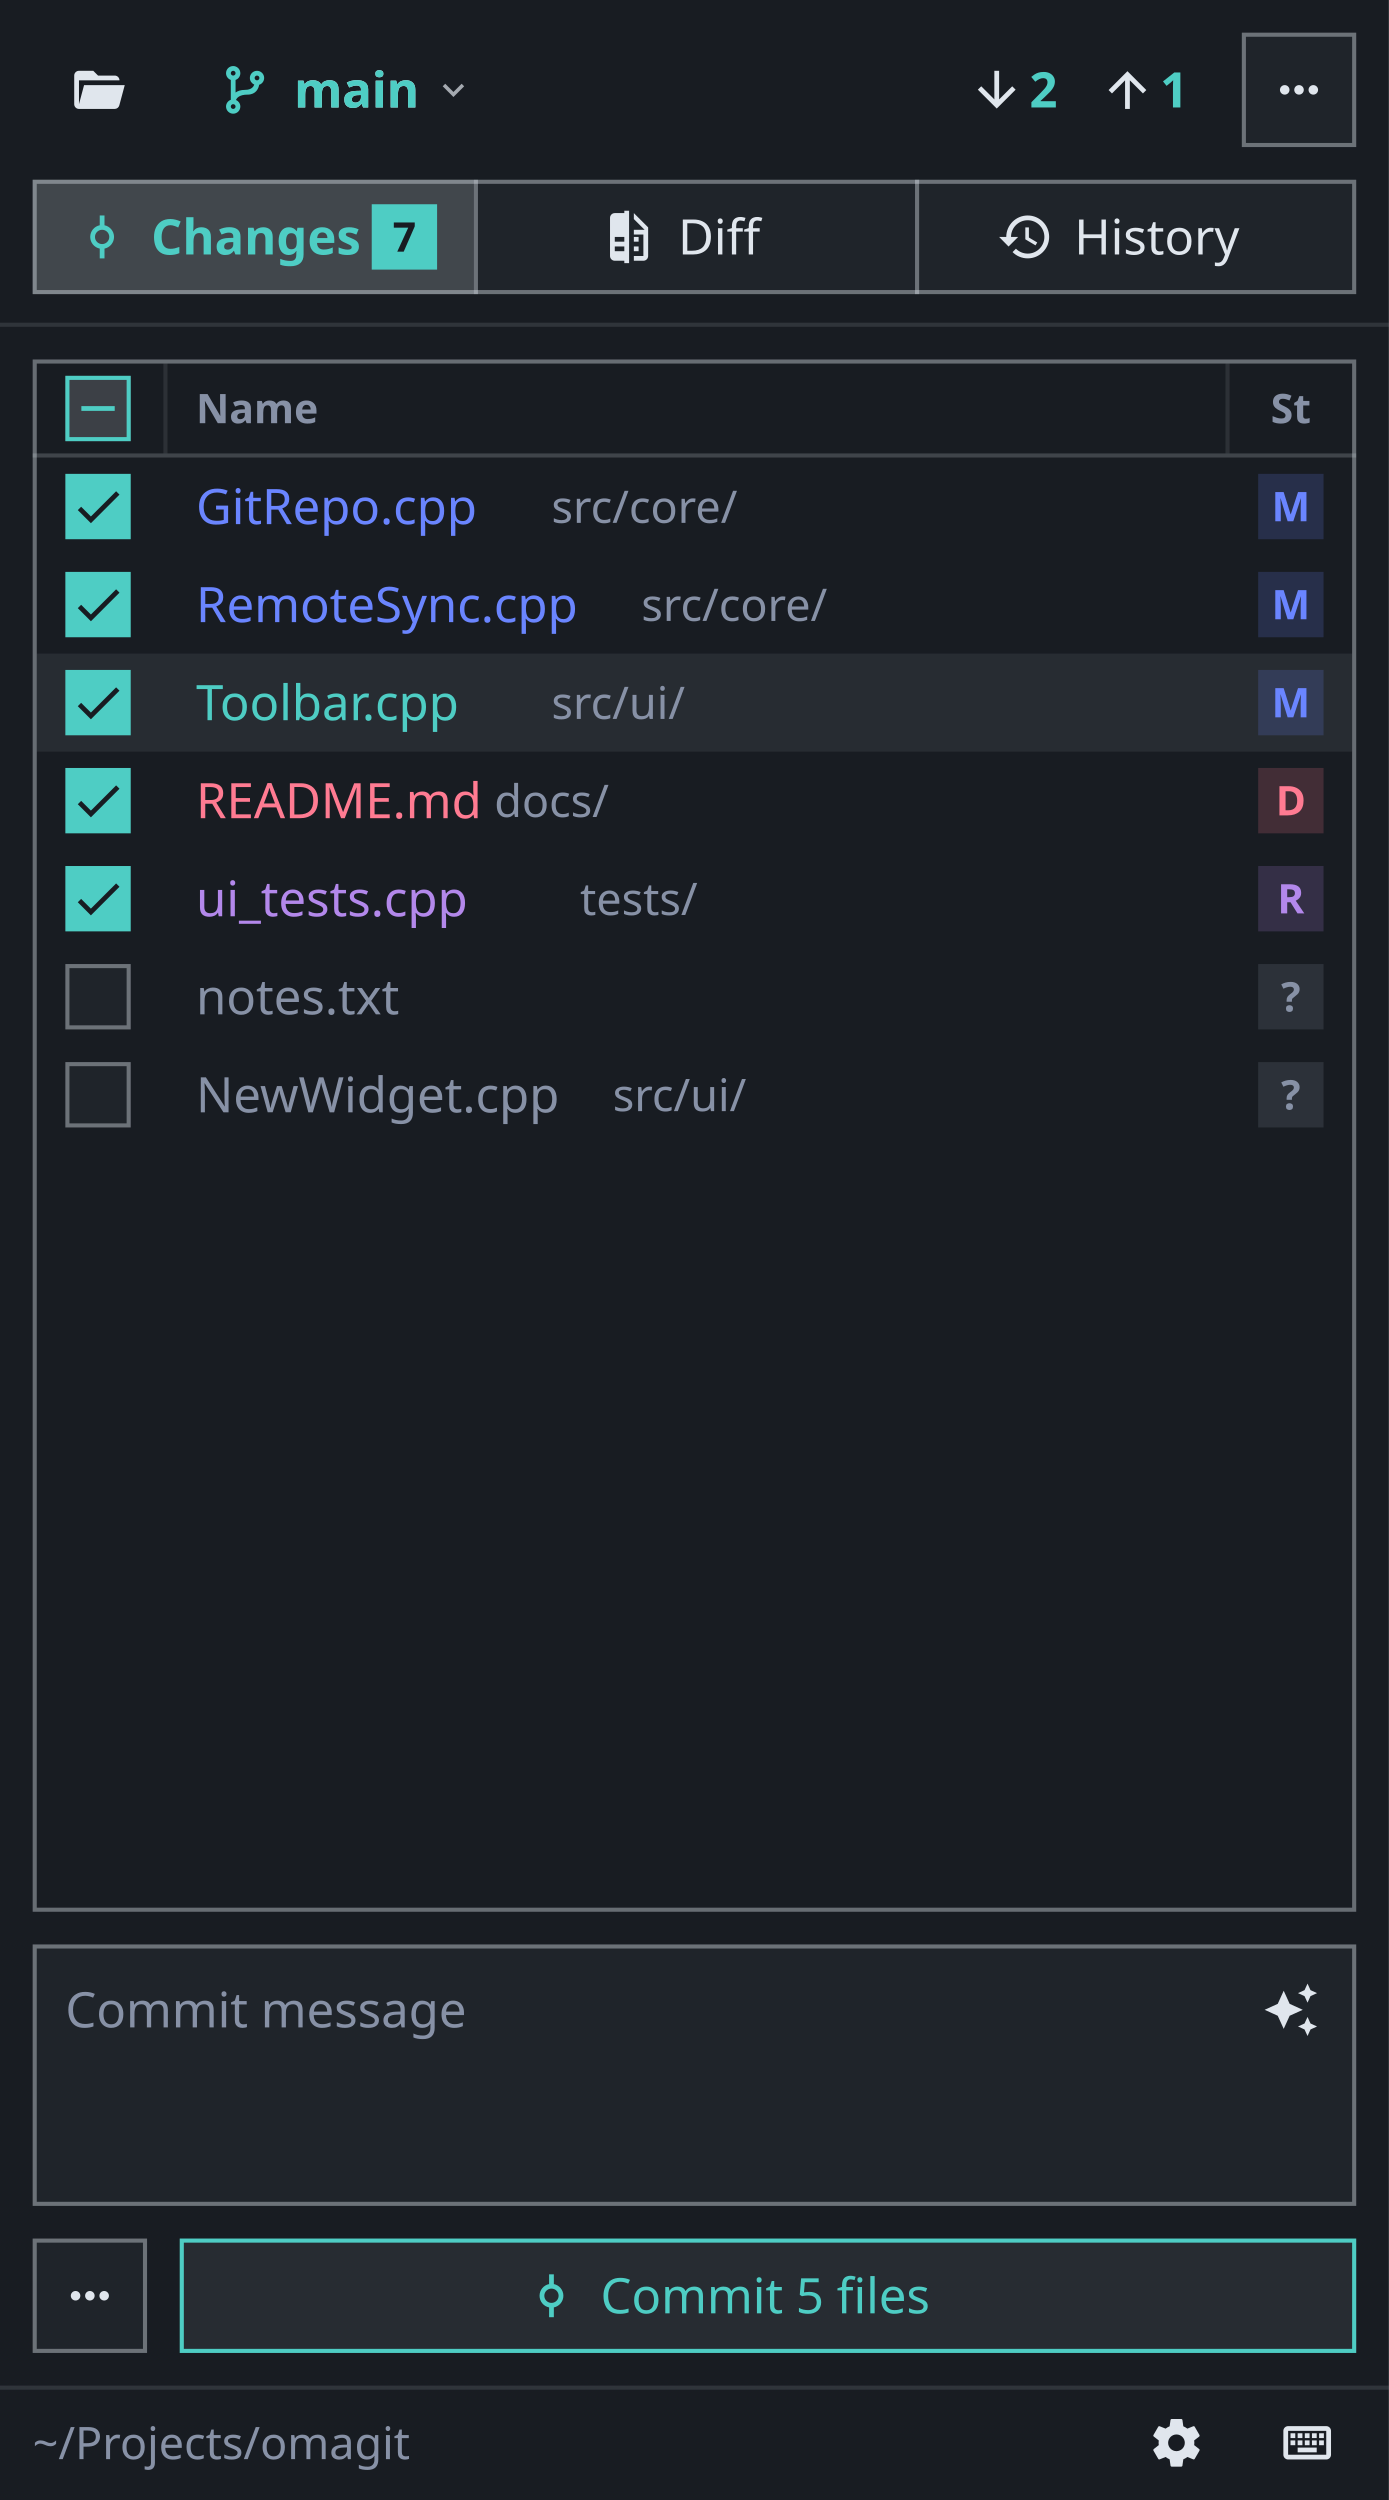
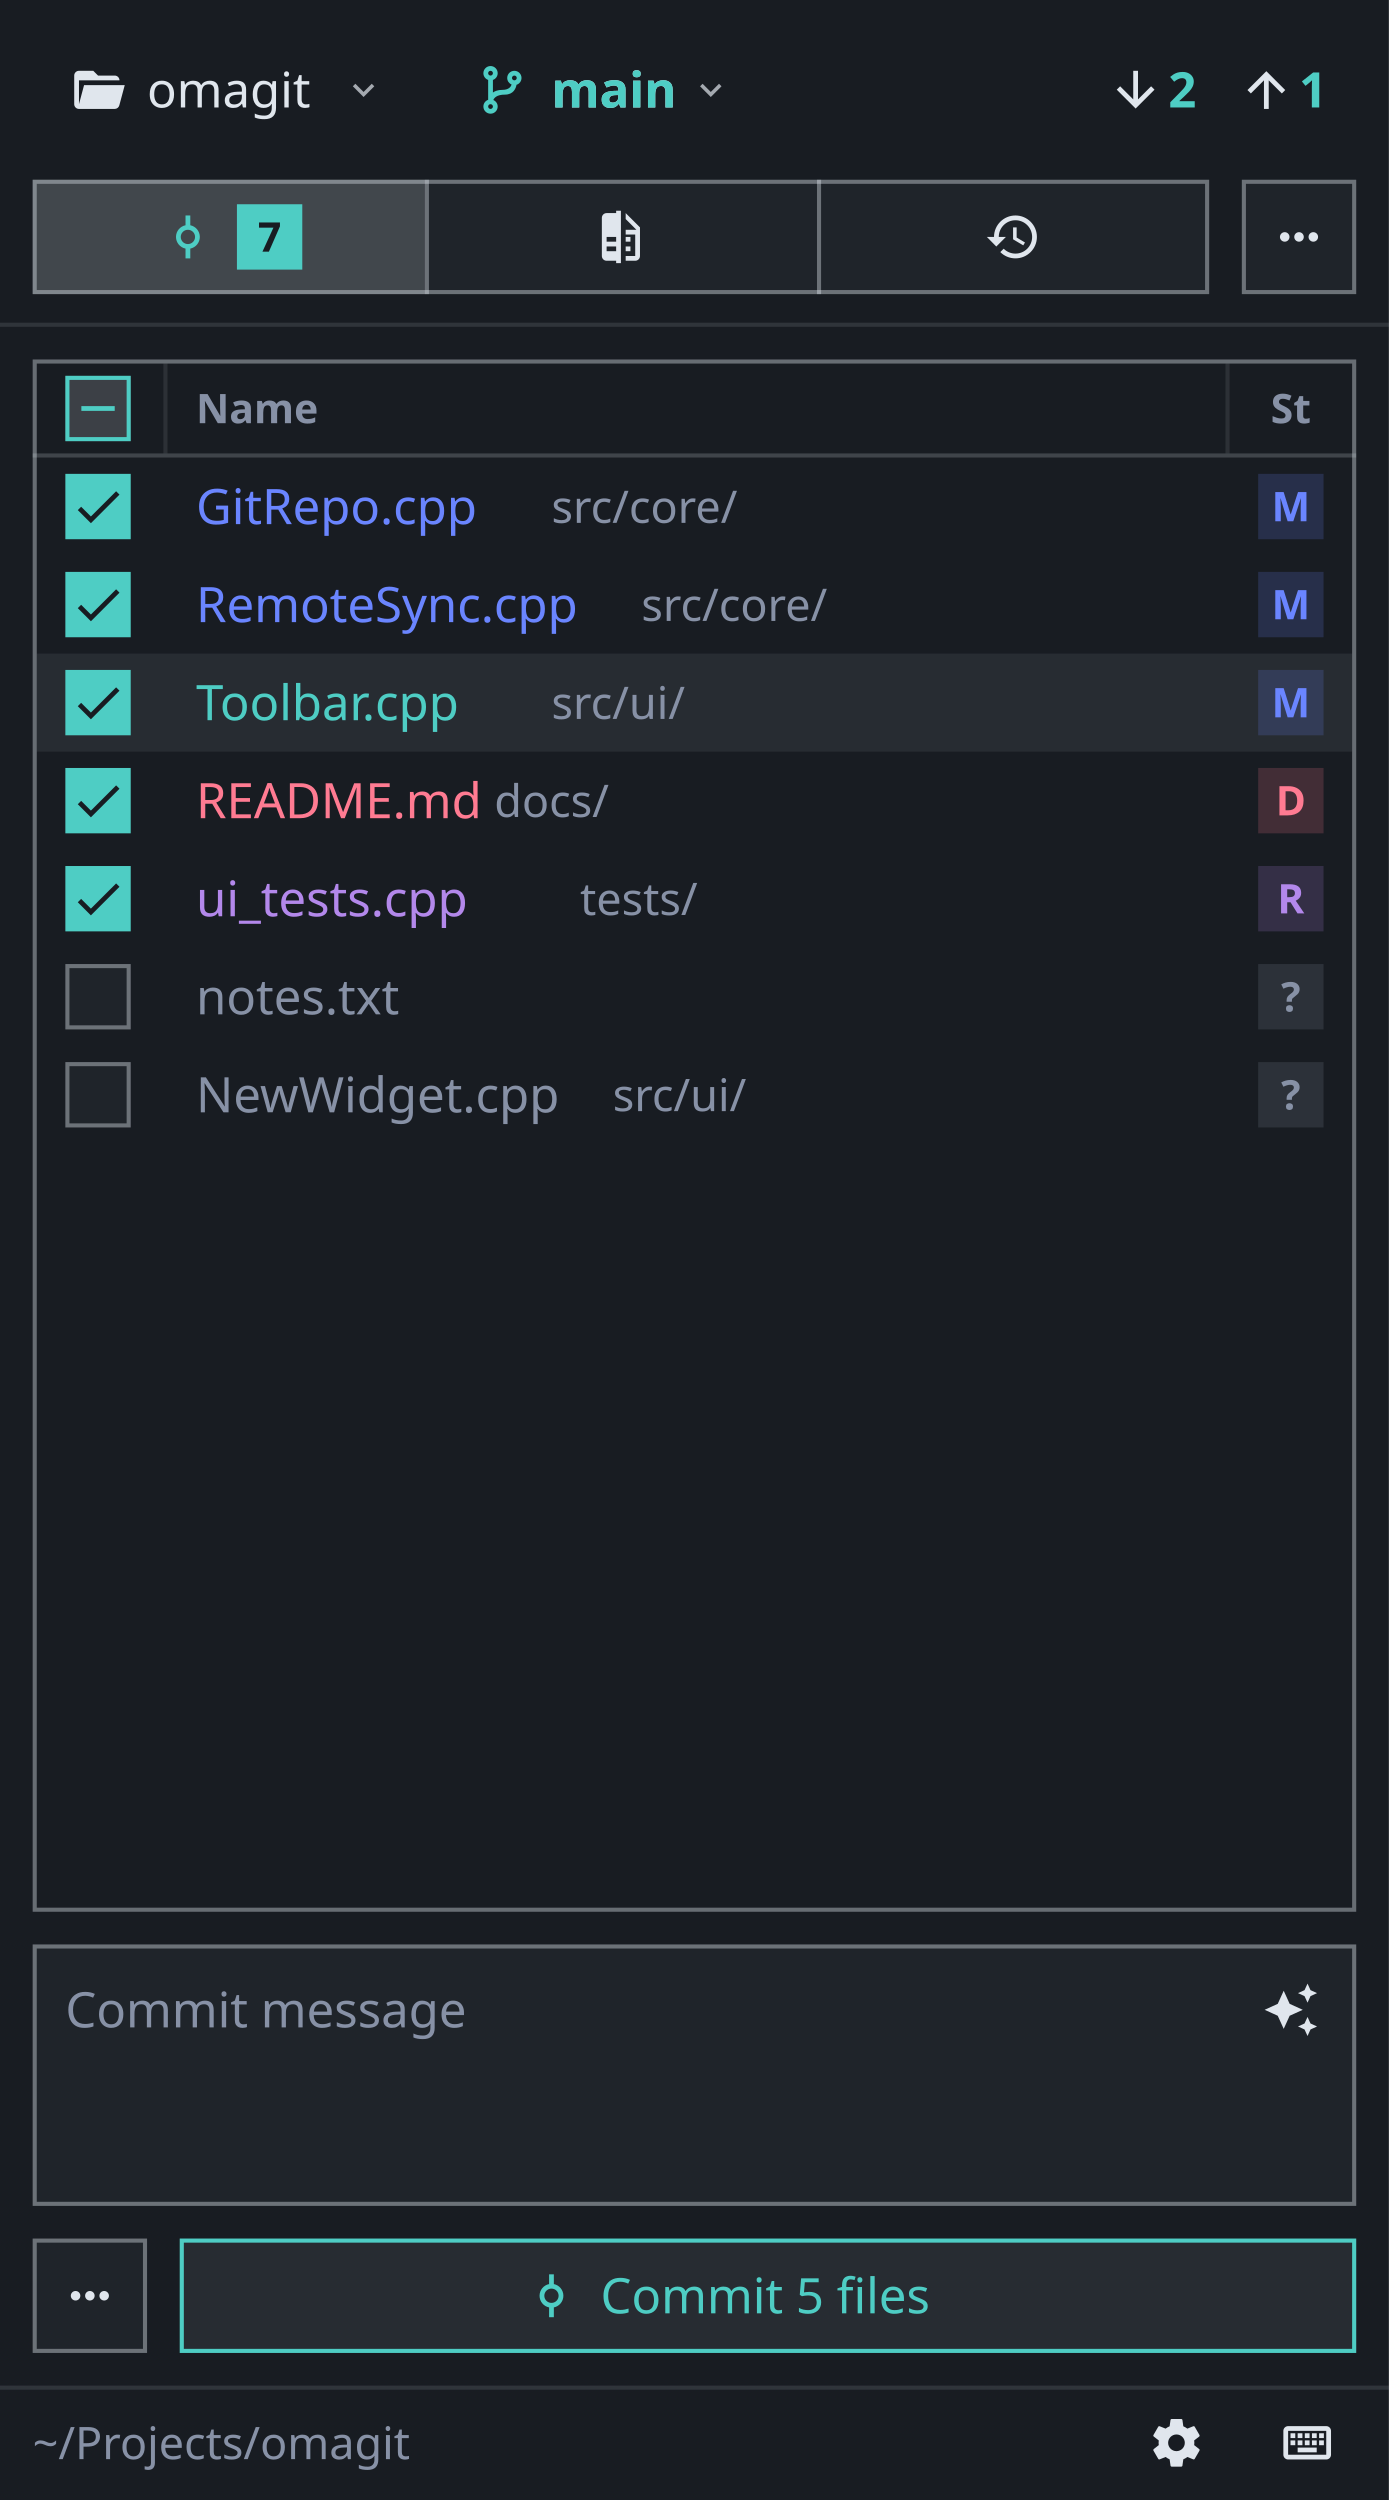
<svg xmlns="http://www.w3.org/2000/svg" id="Extra narrow · Changes tab" width="340" height="612" viewBox="0 0 340 612">
  <rect x="0" y="0" width="340" height="612" id="window" fill="#181c22" />
  <g id="TopBar">
    <g id="RepoChip">
      <g id="icon/folderOpen" transform="translate(17,15) scale(0.5833)">
        <path d="M19,20H4C2.89,20 2,19.1 2,18V6C2,4.89 2.89,4 4,4H10L12,6H19A2,2 0 0,1 21,8H21L4,8V18L6.14,10H23.21L20.93,18.5C20.7,19.37 19.92,20 19,20Z" fill="#e0e6ed" />
      </g>
+       <text x="36" y="26.3" font-family="JetBrains Mono" font-size="12" font-weight="400" fill="#e0e6ed" id="label" xml:space="preserve">omagit</text>
+       <g id="icon/chevron" transform="translate(83.75,16.75) scale(0.4375)">
+         <path d="M7.41,8.58L12,13.17L16.59,8.58L18,10L12,16L6,10L7.41,8.58Z" fill="#e0e6ed" fill-opacity="0.7" />
+       </g>
    </g>
    <g id="BranchChip">
-       <g id="icon/branch" transform="translate(53,15) scale(0.5833)">
+       <g id="icon/branch" transform="translate(116,15) scale(0.5833)">
        <path d="M13,14C9.64,14 8.54,15.35 8.18,16.24C9.25,16.7 10,17.76 10,19A3,3 0 0,1 7,22A3,3 0 0,1 4,19C4,17.69 4.83,16.58 6,16.17V7.83C4.83,7.42 4,6.31 4,5A3,3 0 0,1 7,2A3,3 0 0,1 10,5C10,6.31 9.17,7.42 8,7.83V13.12C8.88,12.47 10.16,12 12,12C14.67,12 15.56,10.66 15.85,9.77C14.77,9.32 14,8.25 14,7A3,3 0 0,1 17,4A3,3 0 0,1 20,7C20,8.34 19.12,9.5 17.91,9.86C17.65,11.29 16.68,14 13,14M7,18A1,1 0 0,0 6,19A1,1 0 0,0 7,20A1,1 0 0,0 8,19A1,1 0 0,0 7,18M7,4A1,1 0 0,0 6,5A1,1 0 0,0 7,6A1,1 0 0,0 8,5A1,1 0 0,0 7,4M17,6A1,1 0 0,0 16,7A1,1 0 0,0 17,8A1,1 0 0,0 18,7A1,1 0 0,0 17,6Z" fill="#4ecdc4" />
      </g>
-       <text x="72" y="26.3" font-family="JetBrains Mono" font-size="12" font-weight="700" fill="#e0e6ed" id="label" xml:space="preserve">main</text>
-       <g id="icon/chevron" transform="translate(105.75,16.75) scale(0.4375)">
+       <text x="135" y="26.3" font-family="JetBrains Mono" font-size="12" font-weight="700" fill="#e0e6ed" id="label" xml:space="preserve">main</text>
+       <g id="icon/chevron" transform="translate(168.75,16.75) scale(0.4375)">
        <path d="M7.41,8.58L12,13.17L16.59,8.58L18,10L12,16L6,10L7.41,8.58Z" fill="#e0e6ed" fill-opacity="0.7" />
      </g>
    </g>
    <g id="BranchChip/label-accent">
-       <text x="72" y="26.3" font-family="JetBrains Mono" font-size="12" font-weight="700" fill="#4ecdc4" xml:space="preserve">main</text>
+       <text x="135" y="26.3" font-family="JetBrains Mono" font-size="12" font-weight="700" fill="#4ecdc4" xml:space="preserve">main</text>
+     </g>
+     <g id="SyncDropdown">
+       <g id="icon/down" transform="translate(271,15) scale(0.5833)">
+         <path d="M11,4H13V16L18.5,10.5L19.92,11.92L12,19.84L4.08,11.92L5.5,10.5L11,16V4Z" fill="#e0e6ed" />
+       </g>
+       <text x="286" y="26.3" font-family="JetBrains Mono" font-size="12" font-weight="700" fill="#4ecdc4" xml:space="preserve">2</text>
+       <g id="icon/up" transform="translate(303,15) scale(0.5833)">
+         <path d="M13,20H11V8L5.5,13.5L4.08,12.08L12,4.16L19.92,12.08L18.5,13.5L13,8V20Z" fill="#e0e6ed" />
+       </g>
+       <text x="318" y="26.3" font-family="JetBrains Mono" font-size="12" font-weight="700" fill="#4ecdc4" xml:space="preserve">1</text>
+     </g>
+     <g id="NavTabs">
+       <rect x="8" y="44" width="288" height="28" id="fill" fill="#e0e6ed" fill-opacity="0.04" />
+       <g id="Segment/selected commit">
+         <rect x="8" y="44" width="96" height="28" fill="#e0e6ed" fill-opacity="0.18" />
+         <g id="icon/commit" transform="translate(39,51) scale(0.5833)">
+           <path d="M17,12C17,14.42 15.28,16.44 13,16.9V21H11V16.9C8.72,16.44 7,14.42 7,12C7,9.58 8.72,7.56 11,7.1V3H13V7.1C15.28,7.56 17,9.58 17,12M12,9A3,3 0 0,0 9,12A3,3 0 0,0 12,15A3,3 0 0,0 15,12A3,3 0 0,0 12,9Z" fill="#4ecdc4" />
+         </g>
+         <rect x="58" y="50" width="16" height="16" fill="#4ecdc4" fill-opacity="1" />
+         <text x="66" y="61.6" font-family="JetBrains Mono" font-size="10" font-weight="700" fill="#181c22" text-anchor="middle" xml:space="preserve">7</text>
+       </g>
+       <g id="Segment/normal diff">
+         <g id="icon/diff" transform="translate(145,51) scale(0.5833)">
+           <path d="M10,18H6V16H10V18M10,14H6V12H10V14M10,1V2H6C4.89,2 4,2.89 4,4V20A2,2 0 0,0 6,22H10V23H12V1H10M20,8V20C20,21.11 19.11,22 18,22H14V20H18V11H14V9H18.5L14,4.5V2L20,8M16,14H14V12H16V14M16,18H14V16H16V18Z" fill="#e0e6ed" />
+         </g>
+       </g>
+       <rect x="104" y="44" width="1" height="28" fill="#e0e6ed" fill-opacity="0.4" />
+       <g id="Segment/normal history">
+         <g id="icon/history" transform="translate(241,51) scale(0.5833)">
+           <path d="M13.5,8H12V13L16.28,15.54L17,14.33L13.5,12.25V8M13,3A9,9 0 0,0 4,12H1L4.96,16.03L9,12H6A7,7 0 0,1 13,5A7,7 0 0,1 20,12A7,7 0 0,1 13,19C11.07,19 9.32,18.21 8.06,16.94L6.64,18.36C8.27,20 10.5,21 13,21A9,9 0 0,0 22,12A9,9 0 0,0 13,3" fill="#e0e6ed" />
+         </g>
+       </g>
+       <rect x="200" y="44" width="1" height="28" fill="#e0e6ed" fill-opacity="0.4" />
+       <rect x="8.5" y="44.5" width="287" height="27" id="border" fill="none" stroke="#e0e6ed" stroke-width="1" stroke-opacity="0.4" />
    </g>
    <g id="More">
-       <rect x="304" y="8" width="28" height="28" id="fill" fill="#e0e6ed" fill-opacity="0.04" />
-       <rect x="304.5" y="8.5" width="27" height="27" id="border" fill="none" stroke="#e0e6ed" stroke-width="1" stroke-opacity="0.4" />
-       <g id="icon/dots" transform="translate(311,15) scale(0.5833)">
+       <rect x="304" y="44" width="28" height="28" id="fill" fill="#e0e6ed" fill-opacity="0.04" />
+       <rect x="304.5" y="44.5" width="27" height="27" id="border" fill="none" stroke="#e0e6ed" stroke-width="1" stroke-opacity="0.4" />
+       <g id="icon/dots" transform="translate(311,51) scale(0.5833)">
        <path d="M16,12A2,2 0 0,1 18,10A2,2 0 0,1 20,12A2,2 0 0,1 18,14A2,2 0 0,1 16,12M10,12A2,2 0 0,1 12,10A2,2 0 0,1 14,12A2,2 0 0,1 12,14A2,2 0 0,1 10,12M4,12A2,2 0 0,1 6,10A2,2 0 0,1 8,12A2,2 0 0,1 6,14A2,2 0 0,1 4,12Z" fill="#e0e6ed" />
      </g>
-     </g>
-     <g id="SyncDropdown">
-       <g id="icon/down" transform="translate(237,15) scale(0.5833)">
-         <path d="M11,4H13V16L18.5,10.5L19.92,11.92L12,19.84L4.08,11.92L5.5,10.5L11,16V4Z" fill="#e0e6ed" />
-       </g>
-       <text x="252" y="26.3" font-family="JetBrains Mono" font-size="12" font-weight="700" fill="#4ecdc4" xml:space="preserve">2</text>
-       <g id="icon/up" transform="translate(269,15) scale(0.5833)">
-         <path d="M13,20H11V8L5.5,13.5L4.08,12.08L12,4.16L19.92,12.08L18.5,13.5L13,8V20Z" fill="#e0e6ed" />
-       </g>
-       <text x="284" y="26.3" font-family="JetBrains Mono" font-size="12" font-weight="700" fill="#4ecdc4" xml:space="preserve">1</text>
-     </g>
-     <g id="NavTabs">
-       <rect x="8" y="44" width="324" height="28" id="fill" fill="#e0e6ed" fill-opacity="0.04" />
-       <g id="Segment/selected Changes">
-         <rect x="8" y="44" width="108" height="28" fill="#e0e6ed" fill-opacity="0.18" />
-         <g id="icon/commit" transform="translate(18,51) scale(0.5833)">
-           <path d="M17,12C17,14.42 15.28,16.44 13,16.9V21H11V16.9C8.72,16.44 7,14.42 7,12C7,9.58 8.72,7.56 11,7.1V3H13V7.1C15.28,7.56 17,9.58 17,12M12,9A3,3 0 0,0 9,12A3,3 0 0,0 12,15A3,3 0 0,0 15,12A3,3 0 0,0 12,9Z" fill="#4ecdc4" />
-         </g>
-         <text x="37" y="62.3" font-family="JetBrains Mono" font-size="12" font-weight="700" fill="#4ecdc4" xml:space="preserve">Changes</text>
-         <rect x="91" y="50" width="16" height="16" fill="#4ecdc4" fill-opacity="1" />
-         <text x="99" y="61.6" font-family="JetBrains Mono" font-size="10" font-weight="700" fill="#181c22" text-anchor="middle" xml:space="preserve">7</text>
-       </g>
-       <g id="Segment/normal Diff">
-         <g id="icon/diff" transform="translate(147,51) scale(0.5833)">
-           <path d="M10,18H6V16H10V18M10,14H6V12H10V14M10,1V2H6C4.89,2 4,2.89 4,4V20A2,2 0 0,0 6,22H10V23H12V1H10M20,8V20C20,21.11 19.11,22 18,22H14V20H18V11H14V9H18.5L14,4.5V2L20,8M16,14H14V12H16V14M16,18H14V16H16V18Z" fill="#e0e6ed" />
-         </g>
-         <text x="166" y="62.3" font-family="JetBrains Mono" font-size="12" font-weight="400" fill="#e0e6ed" xml:space="preserve">Diff</text>
-       </g>
-       <rect x="116" y="44" width="1" height="28" fill="#e0e6ed" fill-opacity="0.4" />
-       <g id="Segment/normal History">
-         <g id="icon/history" transform="translate(244,51) scale(0.5833)">
-           <path d="M13.5,8H12V13L16.28,15.54L17,14.33L13.5,12.25V8M13,3A9,9 0 0,0 4,12H1L4.96,16.03L9,12H6A7,7 0 0,1 13,5A7,7 0 0,1 20,12A7,7 0 0,1 13,19C11.07,19 9.32,18.21 8.06,16.94L6.64,18.36C8.27,20 10.5,21 13,21A9,9 0 0,0 22,12A9,9 0 0,0 13,3" fill="#e0e6ed" />
-         </g>
-         <text x="263" y="62.3" font-family="JetBrains Mono" font-size="12" font-weight="400" fill="#e0e6ed" xml:space="preserve">History</text>
-       </g>
-       <rect x="224" y="44" width="1" height="28" fill="#e0e6ed" fill-opacity="0.4" />
-       <rect x="8.5" y="44.5" width="323" height="27" id="border" fill="none" stroke="#e0e6ed" stroke-width="1" stroke-opacity="0.4" />
    </g>
    <rect x="0" y="79" width="340" height="1" fill="#e0e6ed" fill-opacity="0.12" />
  </g>
  <g id="Footer">
    <rect x="0" y="584" width="340" height="1" fill="#e0e6ed" fill-opacity="0.12" />
    <text x="8" y="602.0" font-family="JetBrains Mono" font-size="11" font-weight="400" fill="#8791a6" xml:space="preserve">~/Projects/omagit</text>
    <g id="Settings">
      <g id="icon/cog" transform="translate(281,591) scale(0.5833)">
        <path d="M12,15.5A3.5,3.5 0 0,1 8.5,12A3.5,3.5 0 0,1 12,8.5A3.5,3.5 0 0,1 15.5,12A3.5,3.5 0 0,1 12,15.5M19.43,12.97C19.47,12.65 19.5,12.33 19.5,12C19.5,11.67 19.47,11.34 19.43,11L21.54,9.37C21.73,9.22 21.78,8.95 21.66,8.73L19.66,5.27C19.54,5.05 19.27,4.96 19.05,5.05L16.56,6.05C16.04,5.66 15.5,5.32 14.87,5.07L14.5,2.42C14.46,2.18 14.25,2 14,2H10C9.75,2 9.54,2.18 9.5,2.42L9.13,5.07C8.5,5.32 7.96,5.66 7.44,6.05L4.95,5.05C4.73,4.96 4.46,5.05 4.34,5.27L2.34,8.73C2.21,8.95 2.27,9.22 2.46,9.37L4.57,11C4.53,11.34 4.5,11.67 4.5,12C4.5,12.33 4.53,12.65 4.57,12.97L2.46,14.63C2.27,14.78 2.21,15.05 2.34,15.27L4.34,18.73C4.46,18.95 4.73,19.03 4.95,18.95L7.44,17.94C7.96,18.34 8.5,18.68 9.13,18.93L9.5,21.58C9.54,21.82 9.75,22 10,22H14C14.25,22 14.46,21.82 14.5,21.58L14.87,18.93C15.5,18.67 16.04,18.34 16.56,17.94L19.05,18.95C19.27,19.03 19.54,18.95 19.66,18.73L21.66,15.27C21.78,15.05 21.73,14.78 21.54,14.63L19.43,12.97Z" fill="#e0e6ed" />
      </g>
    </g>
    <g id="Keybindings">
      <g id="icon/keyboard" transform="translate(313,591) scale(0.5833)">
        <path d="M4,5A2,2 0 0,0 2,7V17A2,2 0 0,0 4,19H20A2,2 0 0,0 22,17V7A2,2 0 0,0 20,5H4M4,7H20V17H4V7M5,8V10H7V8H5M8,8V10H10V8H8M11,8V10H13V8H11M14,8V10H16V8H14M17,8V10H19V8H17M5,11V13H7V11H5M8,11V13H10V11H8M11,11V13H13V11H11M14,11V13H16V11H14M17,11V13H19V11H17M8,14V16H16V14H8Z" fill="#e0e6ed" />
      </g>
    </g>
  </g>
  <g id="CommitPage">
    <g id="ChangesTable">
      <rect x="8.5" y="88.5" width="323" height="379" fill="none" stroke="#e0e6ed" stroke-width="1" stroke-opacity="0.4" />
      <rect x="8" y="111" width="324" height="1" fill="#e0e6ed" fill-opacity="0.2" />
      <g id="CheckAll">
        <rect x="16" y="92" width="16" height="16" fill="#e0e6ed" fill-opacity="0.18" />
        <rect x="16.5" y="92.5" width="15" height="15" fill="none" stroke="#4ecdc4" stroke-width="1" stroke-opacity="1" />
        <g id="icon/minus" transform="translate(17,93) scale(0.5833)">
          <path d="M19,13H5V11H19V13Z" fill="#4ecdc4" />
        </g>
      </g>
      <rect x="40" y="89" width="1" height="22" fill="#e0e6ed" fill-opacity="0.1" />
      <text x="48" y="103.6" font-family="JetBrains Mono" font-size="10" font-weight="700" fill="#8791a6" text-anchor="start" xml:space="preserve">Name</text>
      <rect x="300" y="89" width="1" height="22" fill="#e0e6ed" fill-opacity="0.1" />
      <text x="316" y="103.6" font-family="JetBrains Mono" font-size="10" font-weight="700" fill="#8791a6" text-anchor="middle" xml:space="preserve">St</text>
      <g id="Row/normal GitRepo.cpp">
        <g id="Checkbox/checked">
          <rect x="16" y="116" width="16" height="16" fill="#4ecdc4" />
          <g id="icon/check" transform="translate(17,117) scale(0.5833)">
            <path d="M21,7L9,19L3.5,13.5L4.91,12.09L9,16.17L19.59,5.59L21,7Z" fill="#181c22" />
          </g>
        </g>
        <text x="48" y="128.3" font-family="JetBrains Mono" font-size="12" font-weight="400" fill="#6a85ff" xml:space="preserve">GitRepo.cpp</text>
        <text x="135" y="128.0" font-family="JetBrains Mono" font-size="11" font-weight="400" fill="#8791a6" xml:space="preserve">src/core/</text>
        <g id="StatusPill/M">
          <rect x="308" y="116" width="16" height="16" fill="#6a85ff" fill-opacity="0.18" />
          <text x="316" y="127.6" font-family="JetBrains Mono" font-size="10" font-weight="700" fill="#6a85ff" text-anchor="middle" xml:space="preserve">M</text>
        </g>
      </g>
      <g id="Row/normal RemoteSync.cpp">
        <g id="Checkbox/checked">
          <rect x="16" y="140" width="16" height="16" fill="#4ecdc4" />
          <g id="icon/check" transform="translate(17,141) scale(0.5833)">
            <path d="M21,7L9,19L3.5,13.5L4.91,12.09L9,16.17L19.59,5.59L21,7Z" fill="#181c22" />
          </g>
        </g>
        <text x="48" y="152.3" font-family="JetBrains Mono" font-size="12" font-weight="400" fill="#6a85ff" xml:space="preserve">RemoteSync.cpp</text>
        <text x="157" y="152.0" font-family="JetBrains Mono" font-size="11" font-weight="400" fill="#8791a6" xml:space="preserve">src/core/</text>
        <g id="StatusPill/M">
          <rect x="308" y="140" width="16" height="16" fill="#6a85ff" fill-opacity="0.18" />
          <text x="316" y="151.6" font-family="JetBrains Mono" font-size="10" font-weight="700" fill="#6a85ff" text-anchor="middle" xml:space="preserve">M</text>
        </g>
      </g>
      <g id="Row/selected Toolbar.cpp">
        <rect x="9" y="160" width="322" height="24" fill="#e0e6ed" fill-opacity="0.08" />
        <g id="Checkbox/checked">
          <rect x="16" y="164" width="16" height="16" fill="#4ecdc4" />
          <g id="icon/check" transform="translate(17,165) scale(0.5833)">
            <path d="M21,7L9,19L3.5,13.5L4.91,12.09L9,16.17L19.59,5.59L21,7Z" fill="#181c22" />
          </g>
        </g>
        <text x="48" y="176.3" font-family="JetBrains Mono" font-size="12" font-weight="400" fill="#4ecdc4" xml:space="preserve">Toolbar.cpp</text>
        <text x="135" y="176.0" font-family="JetBrains Mono" font-size="11" font-weight="400" fill="#8791a6" xml:space="preserve">src/ui/</text>
        <g id="StatusPill/M">
          <rect x="308" y="164" width="16" height="16" fill="#6a85ff" fill-opacity="0.18" />
          <text x="316" y="175.6" font-family="JetBrains Mono" font-size="10" font-weight="700" fill="#6a85ff" text-anchor="middle" xml:space="preserve">M</text>
        </g>
      </g>
      <g id="Row/normal README.md">
        <g id="Checkbox/checked">
          <rect x="16" y="188" width="16" height="16" fill="#4ecdc4" />
          <g id="icon/check" transform="translate(17,189) scale(0.5833)">
            <path d="M21,7L9,19L3.5,13.5L4.91,12.09L9,16.17L19.59,5.59L21,7Z" fill="#181c22" />
          </g>
        </g>
        <text x="48" y="200.3" font-family="JetBrains Mono" font-size="12" font-weight="400" fill="#ff7b92" xml:space="preserve">README.md</text>
        <text x="121" y="200.0" font-family="JetBrains Mono" font-size="11" font-weight="400" fill="#8791a6" xml:space="preserve">docs/</text>
        <g id="StatusPill/D">
          <rect x="308" y="188" width="16" height="16" fill="#ff7b92" fill-opacity="0.18" />
          <text x="316" y="199.6" font-family="JetBrains Mono" font-size="10" font-weight="700" fill="#ff7b92" text-anchor="middle" xml:space="preserve">D</text>
        </g>
      </g>
      <g id="Row/normal ui_tests.cpp">
        <g id="Checkbox/checked">
          <rect x="16" y="212" width="16" height="16" fill="#4ecdc4" />
          <g id="icon/check" transform="translate(17,213) scale(0.5833)">
            <path d="M21,7L9,19L3.5,13.5L4.91,12.09L9,16.17L19.59,5.59L21,7Z" fill="#181c22" />
          </g>
        </g>
        <text x="48" y="224.3" font-family="JetBrains Mono" font-size="12" font-weight="400" fill="#b388eb" xml:space="preserve">ui_tests.cpp</text>
        <text x="142" y="224.0" font-family="JetBrains Mono" font-size="11" font-weight="400" fill="#8791a6" xml:space="preserve">tests/</text>
        <g id="StatusPill/R">
          <rect x="308" y="212" width="16" height="16" fill="#b388eb" fill-opacity="0.18" />
          <text x="316" y="223.6" font-family="JetBrains Mono" font-size="10" font-weight="700" fill="#b388eb" text-anchor="middle" xml:space="preserve">R</text>
        </g>
      </g>
      <g id="Row/normal notes.txt">
        <g id="Checkbox/off">
          <rect x="16" y="236" width="16" height="16" fill="#e0e6ed" fill-opacity="0.04" />
          <rect x="16.5" y="236.5" width="15" height="15" fill="none" stroke="#e0e6ed" stroke-width="1" stroke-opacity="0.4" />
        </g>
        <text x="48" y="248.3" font-family="JetBrains Mono" font-size="12" font-weight="400" fill="#8791a6" xml:space="preserve">notes.txt</text>
        <g id="StatusPill/?">
          <rect x="308" y="236" width="16" height="16" fill="#8791a6" fill-opacity="0.18" />
          <text x="316" y="247.6" font-family="JetBrains Mono" font-size="10" font-weight="700" fill="#8791a6" text-anchor="middle" xml:space="preserve">?</text>
        </g>
      </g>
      <g id="Row/normal NewWidget.cpp">
        <g id="Checkbox/off">
          <rect x="16" y="260" width="16" height="16" fill="#e0e6ed" fill-opacity="0.04" />
          <rect x="16.5" y="260.5" width="15" height="15" fill="none" stroke="#e0e6ed" stroke-width="1" stroke-opacity="0.4" />
        </g>
        <text x="48" y="272.3" font-family="JetBrains Mono" font-size="12" font-weight="400" fill="#8791a6" xml:space="preserve">NewWidget.cpp</text>
        <text x="150" y="272.0" font-family="JetBrains Mono" font-size="11" font-weight="400" fill="#8791a6" xml:space="preserve">src/ui/</text>
        <g id="StatusPill/?">
          <rect x="308" y="260" width="16" height="16" fill="#8791a6" fill-opacity="0.18" />
          <text x="316" y="271.6" font-family="JetBrains Mono" font-size="10" font-weight="700" fill="#8791a6" text-anchor="middle" xml:space="preserve">?</text>
        </g>
      </g>
    </g>
    <g id="MessageBox">
      <rect x="8" y="476" width="324" height="64" fill="#e0e6ed" fill-opacity="0.04" />
      <rect x="8.5" y="476.5" width="323" height="63" fill="none" stroke="#e0e6ed" stroke-width="1" stroke-opacity="0.4" />
      <text x="16" y="496.3" font-family="JetBrains Mono" font-size="12" font-weight="400" fill="#8791a6" xml:space="preserve">Commit message</text>
      <g id="Generate">
        <g id="icon/sparkle" transform="translate(309,485) scale(0.5833)">
          <path d="M19,1L17.74,3.75L15,5L17.74,6.26L19,9L20.25,6.26L23,5L20.25,3.75M9,4L6.5,9.5L1,12L6.5,14.5L9,20L11.5,14.5L17,12L11.5,9.5M19,15L17.74,17.74L15,19L17.74,20.25L19,23L20.25,20.25L23,19L20.25,17.74" fill="#e0e6ed" />
        </g>
      </g>
    </g>
    <g id="ActionBar">
      <g id="Options">
        <rect x="8" y="548" width="28" height="28" id="fill" fill="#e0e6ed" fill-opacity="0.04" />
        <rect x="8.5" y="548.5" width="27" height="27" id="border" fill="none" stroke="#e0e6ed" stroke-width="1" stroke-opacity="0.4" />
        <g id="icon/dots" transform="translate(15,555) scale(0.5833)">
          <path d="M16,12A2,2 0 0,1 18,10A2,2 0 0,1 20,12A2,2 0 0,1 18,14A2,2 0 0,1 16,12M10,12A2,2 0 0,1 12,10A2,2 0 0,1 14,12A2,2 0 0,1 12,14A2,2 0 0,1 10,12M4,12A2,2 0 0,1 6,10A2,2 0 0,1 8,12A2,2 0 0,1 6,14A2,2 0 0,1 4,12Z" fill="#e0e6ed" />
        </g>
      </g>
      <g id="Commit">
        <rect x="44" y="548" width="288" height="28" id="fill" fill="#e0e6ed" fill-opacity="0.08" />
        <rect x="44.5" y="548.5" width="287" height="27" id="border" fill="none" stroke="#4ecdc4" stroke-width="1" stroke-opacity="1" />
        <g id="icon/commit" transform="translate(128,555) scale(0.5833)">
          <path d="M17,12C17,14.42 15.28,16.44 13,16.9V21H11V16.9C8.72,16.44 7,14.42 7,12C7,9.58 8.72,7.56 11,7.1V3H13V7.1C15.28,7.56 17,9.58 17,12M12,9A3,3 0 0,0 9,12A3,3 0 0,0 12,15A3,3 0 0,0 15,12A3,3 0 0,0 12,9Z" fill="#4ecdc4" />
        </g>
        <text x="147" y="566.3" font-family="JetBrains Mono" font-size="12" font-weight="400" fill="#4ecdc4" id="label" xml:space="preserve">Commit 5 files</text>
      </g>
    </g>
  </g>
</svg>
